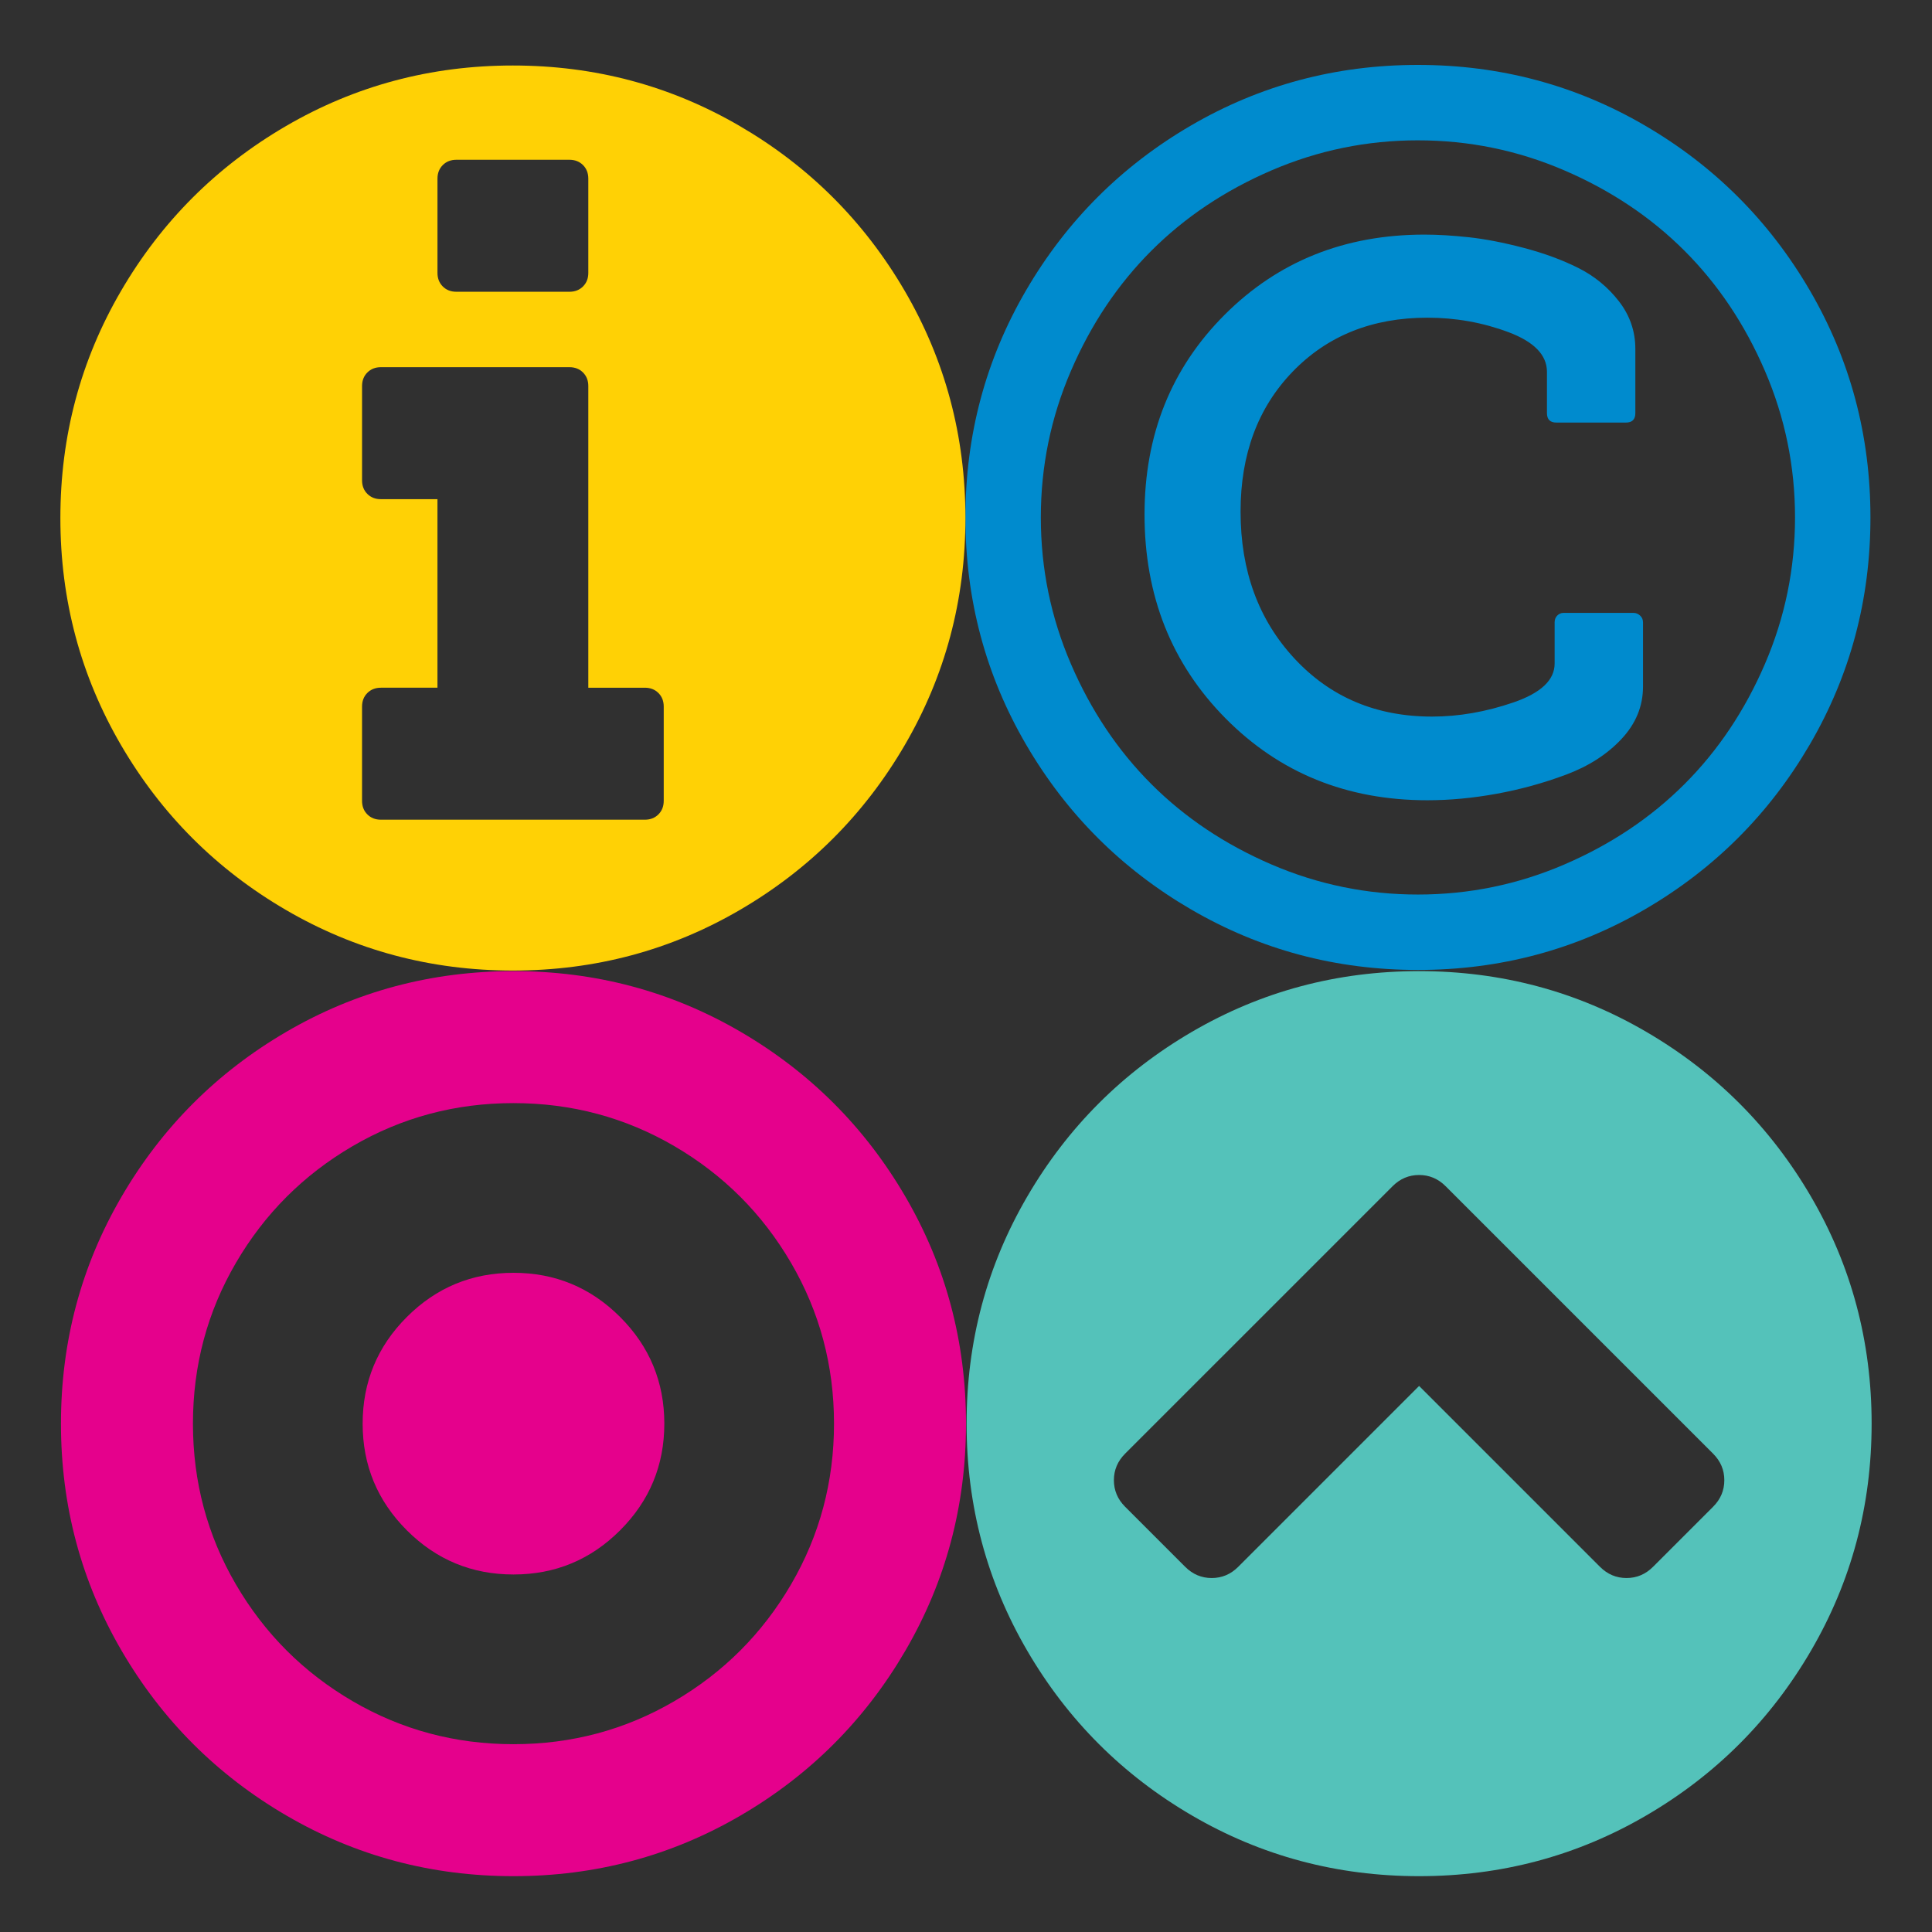
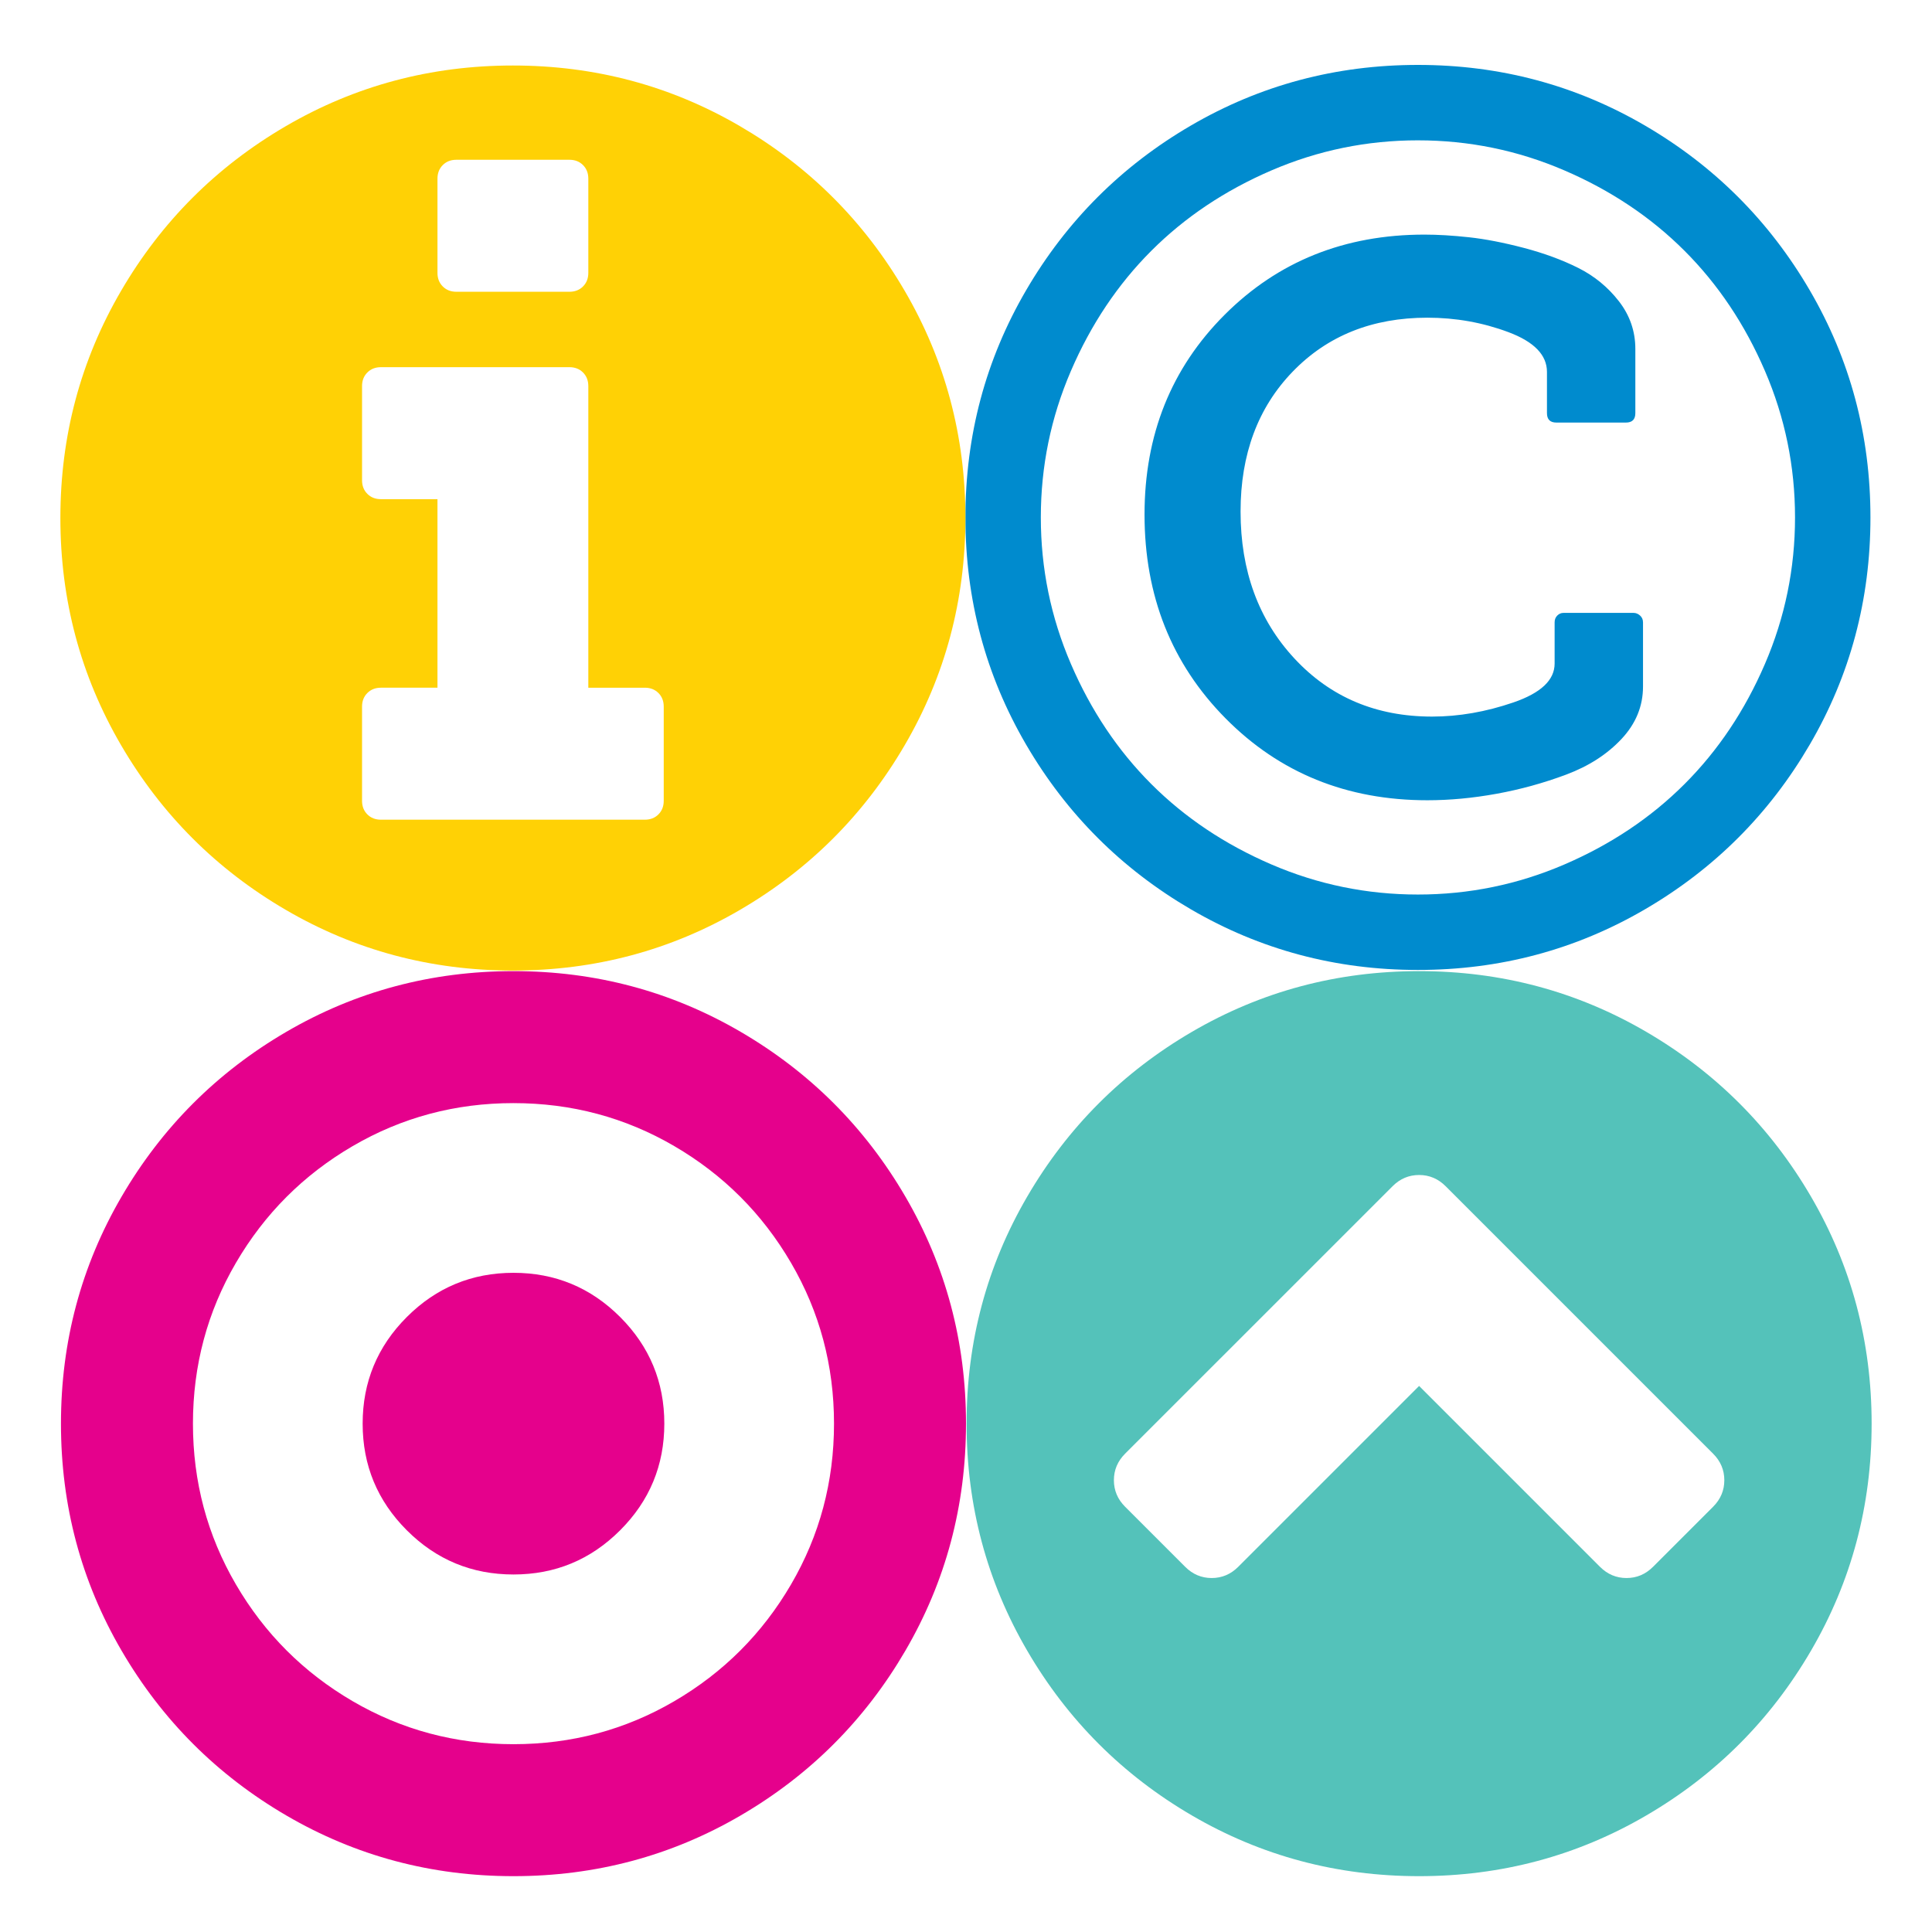
<svg xmlns="http://www.w3.org/2000/svg" width="1024" height="1024" viewBox="-384 1153 1024 1024">
-   <rect x="-384" y="1153" fill="#303030" width="1024" height="1024" />
+   <rect x="-384" y="1153" fill="transparent" width="1024" height="1024" />
  <path fill="#54C2BA" d="M492.138 1983.45l31.854-31.853c3.956-3.957 5.934-8.64 5.934-14.055 0-5.412-1.978-10.098-5.934-14.055L382.21 1781.71c-3.956-3.958-8.64-5.937-14.053-5.937s-10.098 1.98-14.053 5.936L212.32 1923.487c-3.955 3.957-5.932 8.643-5.932 14.055 0 5.414 1.977 10.098 5.933 14.055l31.855 31.854c3.955 3.955 8.64 5.936 14.054 5.936 5.412 0 10.097-1.98 14.052-5.936l95.875-95.875 95.875 95.875c3.956 3.955 8.64 5.936 14.054 5.936 5.412 0 10.096-1.982 14.052-5.937zM608 1907.563c0 43.514-10.722 83.643-32.167 120.39s-50.54 65.843-87.286 87.288c-36.748 21.445-76.878 32.166-120.39 32.166s-83.645-10.72-120.39-32.166c-36.75-21.445-65.845-50.54-87.29-87.287-21.443-36.748-32.166-76.877-32.166-120.39 0-43.513 10.723-83.644 32.168-120.392 21.444-36.746 50.54-65.84 87.288-87.285 36.746-21.444 76.876-32.167 120.39-32.167s83.644 10.723 120.39 32.167c36.747 21.444 65.843 50.54 87.287 87.286 21.445 36.75 32.167 76.88 32.167 120.392z" />
  <path fill="#E5018C" d="M-31.896 1907.562c0 22.07-7.808 40.912-23.423 56.525-15.613 15.617-34.456 23.424-56.524 23.424-22.07 0-40.91-7.806-56.526-23.423-15.615-15.613-23.422-34.455-23.422-56.525 0-22.068 7.808-40.91 23.422-56.525 15.615-15.615 34.457-23.424 56.526-23.424 22.068 0 40.91 7.81 56.525 23.424 15.617 15.615 23.424 34.457 23.424 56.525zm-79.948-169.89c-30.813 0-59.232 7.602-85.257 22.8-26.026 15.198-46.637 35.81-61.836 61.835-15.2 26.023-22.797 54.443-22.797 85.256 0 30.814 7.6 59.232 22.797 85.258s35.81 46.636 61.835 61.835 54.443 22.8 85.256 22.8c30.813 0 59.232-7.6 85.257-22.8s46.637-35.81 61.835-61.834 22.797-54.442 22.797-85.257c0-30.812-7.6-59.232-22.797-85.256-15.198-26.025-35.81-46.637-61.835-61.836-26.025-15.197-54.444-22.797-85.257-22.797zM128 1907.563c0 43.514-10.722 83.643-32.165 120.39-21.445 36.75-50.542 65.843-87.288 87.288-36.747 21.445-76.878 32.166-120.39 32.166-43.515 0-83.645-10.72-120.392-32.166-36.747-21.445-65.843-50.54-87.287-87.287-21.444-36.748-32.167-76.877-32.167-120.39 0-43.513 10.724-83.644 32.168-120.392 21.443-36.745 50.54-65.84 87.287-87.285 36.747-21.444 76.877-32.167 120.39-32.167 43.514 0 83.645 10.723 120.392 32.167 36.746 21.444 65.843 50.54 87.288 87.286 21.443 36.75 32.166 76.88 32.166 120.392z" />
  <path fill="#008BCE" d="M486.83 1482.84v34.04c0 10.41-3.8 19.675-11.4 27.794s-17.384 14.418-29.355 18.895c-11.972 4.476-24.256 7.858-36.852 10.148-12.597 2.29-24.828 3.435-36.695 3.435-42.68 0-78.334-14.47-106.96-43.408-28.628-28.94-42.942-64.958-42.942-108.056 0-42.265 14.157-77.555 42.473-105.87 28.313-28.313 63.603-42.472 105.867-42.472 7.08 0 14.938.47 23.58 1.405 8.64.937 18.32 2.81 29.042 5.62 10.72 2.813 20.35 6.352 28.886 10.62 8.537 4.268 15.72 10.15 21.55 17.645 5.828 7.495 8.743 15.927 8.743 25.296v34.04c0 3.33-1.667 4.997-4.997 4.997h-36.85c-3.333 0-4.998-1.665-4.998-4.996v-21.86c0-8.953-6.82-15.98-20.456-21.08-13.638-5.1-27.95-7.65-42.94-7.65-29.15 0-52.936 9.524-71.36 28.574-18.426 19.05-27.64 43.773-27.64 74.17 0 31.44 9.525 57.41 28.576 77.918 19.05 20.508 43.357 30.762 72.922 30.762 14.157 0 28.523-2.498 43.096-7.495 14.574-4.997 21.862-11.867 21.862-20.612v-21.858c0-1.458.468-2.655 1.405-3.592.938-.938 2.03-1.404 3.28-1.404h37.163c1.25 0 2.395.467 3.435 1.404 1.04.935 1.56 2.132 1.56 3.59zm-119.3-255.46c-27.065 0-52.933 5.31-77.604 15.928-24.672 10.618-45.908 24.827-63.71 42.628-17.8 17.802-32.01 39.037-42.627 63.71-10.62 24.67-15.928 50.54-15.928 77.604 0 27.066 5.31 52.935 15.927 77.605 10.618 24.672 24.827 45.908 42.627 63.71s39.037 32.01 63.71 42.628c24.67 10.618 50.538 15.928 77.604 15.928s52.936-5.31 77.607-15.927c24.672-10.618 45.908-24.828 63.71-42.63 17.8-17.8 32.01-39.036 42.627-63.708 10.618-24.67 15.927-50.54 15.927-77.605 0-27.065-5.308-52.934-15.926-77.605s-24.828-45.907-42.628-63.71c-17.8-17.8-39.037-32.01-63.71-42.627-24.67-10.62-50.54-15.927-77.605-15.927zm239.846 199.87c0 43.514-10.722 83.645-32.167 120.39-21.446 36.748-50.54 65.844-87.288 87.288-36.748 21.443-76.877 32.166-120.39 32.166-43.514 0-83.644-10.723-120.39-32.166-36.75-21.444-65.844-50.54-87.288-87.287-21.445-36.745-32.167-76.876-32.167-120.39 0-43.512 10.722-83.643 32.167-120.39 21.444-36.747 50.54-65.843 87.287-87.288 36.748-21.443 76.877-32.166 120.39-32.166 43.515 0 83.644 10.723 120.392 32.166 36.747 21.445 65.842 50.54 87.287 87.287 21.444 36.747 32.166 76.878 32.166 120.39z" />
  <path fill="#FFD105" d="M-32.208 1577.465v-49.967c0-2.915-.938-5.31-2.81-7.184-1.875-1.873-4.27-2.81-7.183-2.81h-29.982v-159.897c0-2.915-.937-5.31-2.81-7.183-1.875-1.874-4.27-2.81-7.184-2.81h-99.935c-2.916 0-5.31.936-7.184 2.81-1.874 1.873-2.81 4.268-2.81 7.183v49.968c0 2.914.936 5.31 2.81 7.182 1.874 1.875 4.268 2.812 7.183 2.812h29.978v99.934h-29.98c-2.914 0-5.308.938-7.182 2.81-1.874 1.876-2.81 4.27-2.81 7.185v49.966c0 2.915.936 5.31 2.81 7.183 1.874 1.874 4.268 2.81 7.183 2.81h139.908c2.914 0 5.308-.936 7.182-2.81 1.875-1.876 2.812-4.27 2.812-7.185zm-39.974-279.82v-49.966c0-2.915-.937-5.31-2.81-7.184-1.875-1.874-4.27-2.812-7.184-2.812h-59.96c-2.915 0-5.31.938-7.184 2.812-1.873 1.874-2.81 4.27-2.81 7.183v49.966c0 2.916.937 5.31 2.81 7.184 1.874 1.873 4.27 2.81 7.183 2.81h59.96c2.916 0 5.31-.937 7.184-2.81 1.875-1.873 2.81-4.268 2.81-7.184zm199.87 129.917c0 43.514-10.722 83.645-32.167 120.39-21.444 36.748-50.54 65.843-87.287 87.288-36.747 21.444-76.876 32.166-120.39 32.166-43.514 0-83.644-10.722-120.39-32.166-36.748-21.445-65.843-50.54-87.288-87.287-21.444-36.746-32.166-76.877-32.166-120.39s10.72-83.644 32.165-120.392c21.445-36.746 50.54-65.84 87.287-87.286 36.748-21.444 76.877-32.166 120.39-32.166 43.515 0 83.644 10.722 120.39 32.166 36.75 21.445 65.844 50.54 87.29 87.287 21.444 36.75 32.166 76.88 32.166 120.392z" />
</svg>
